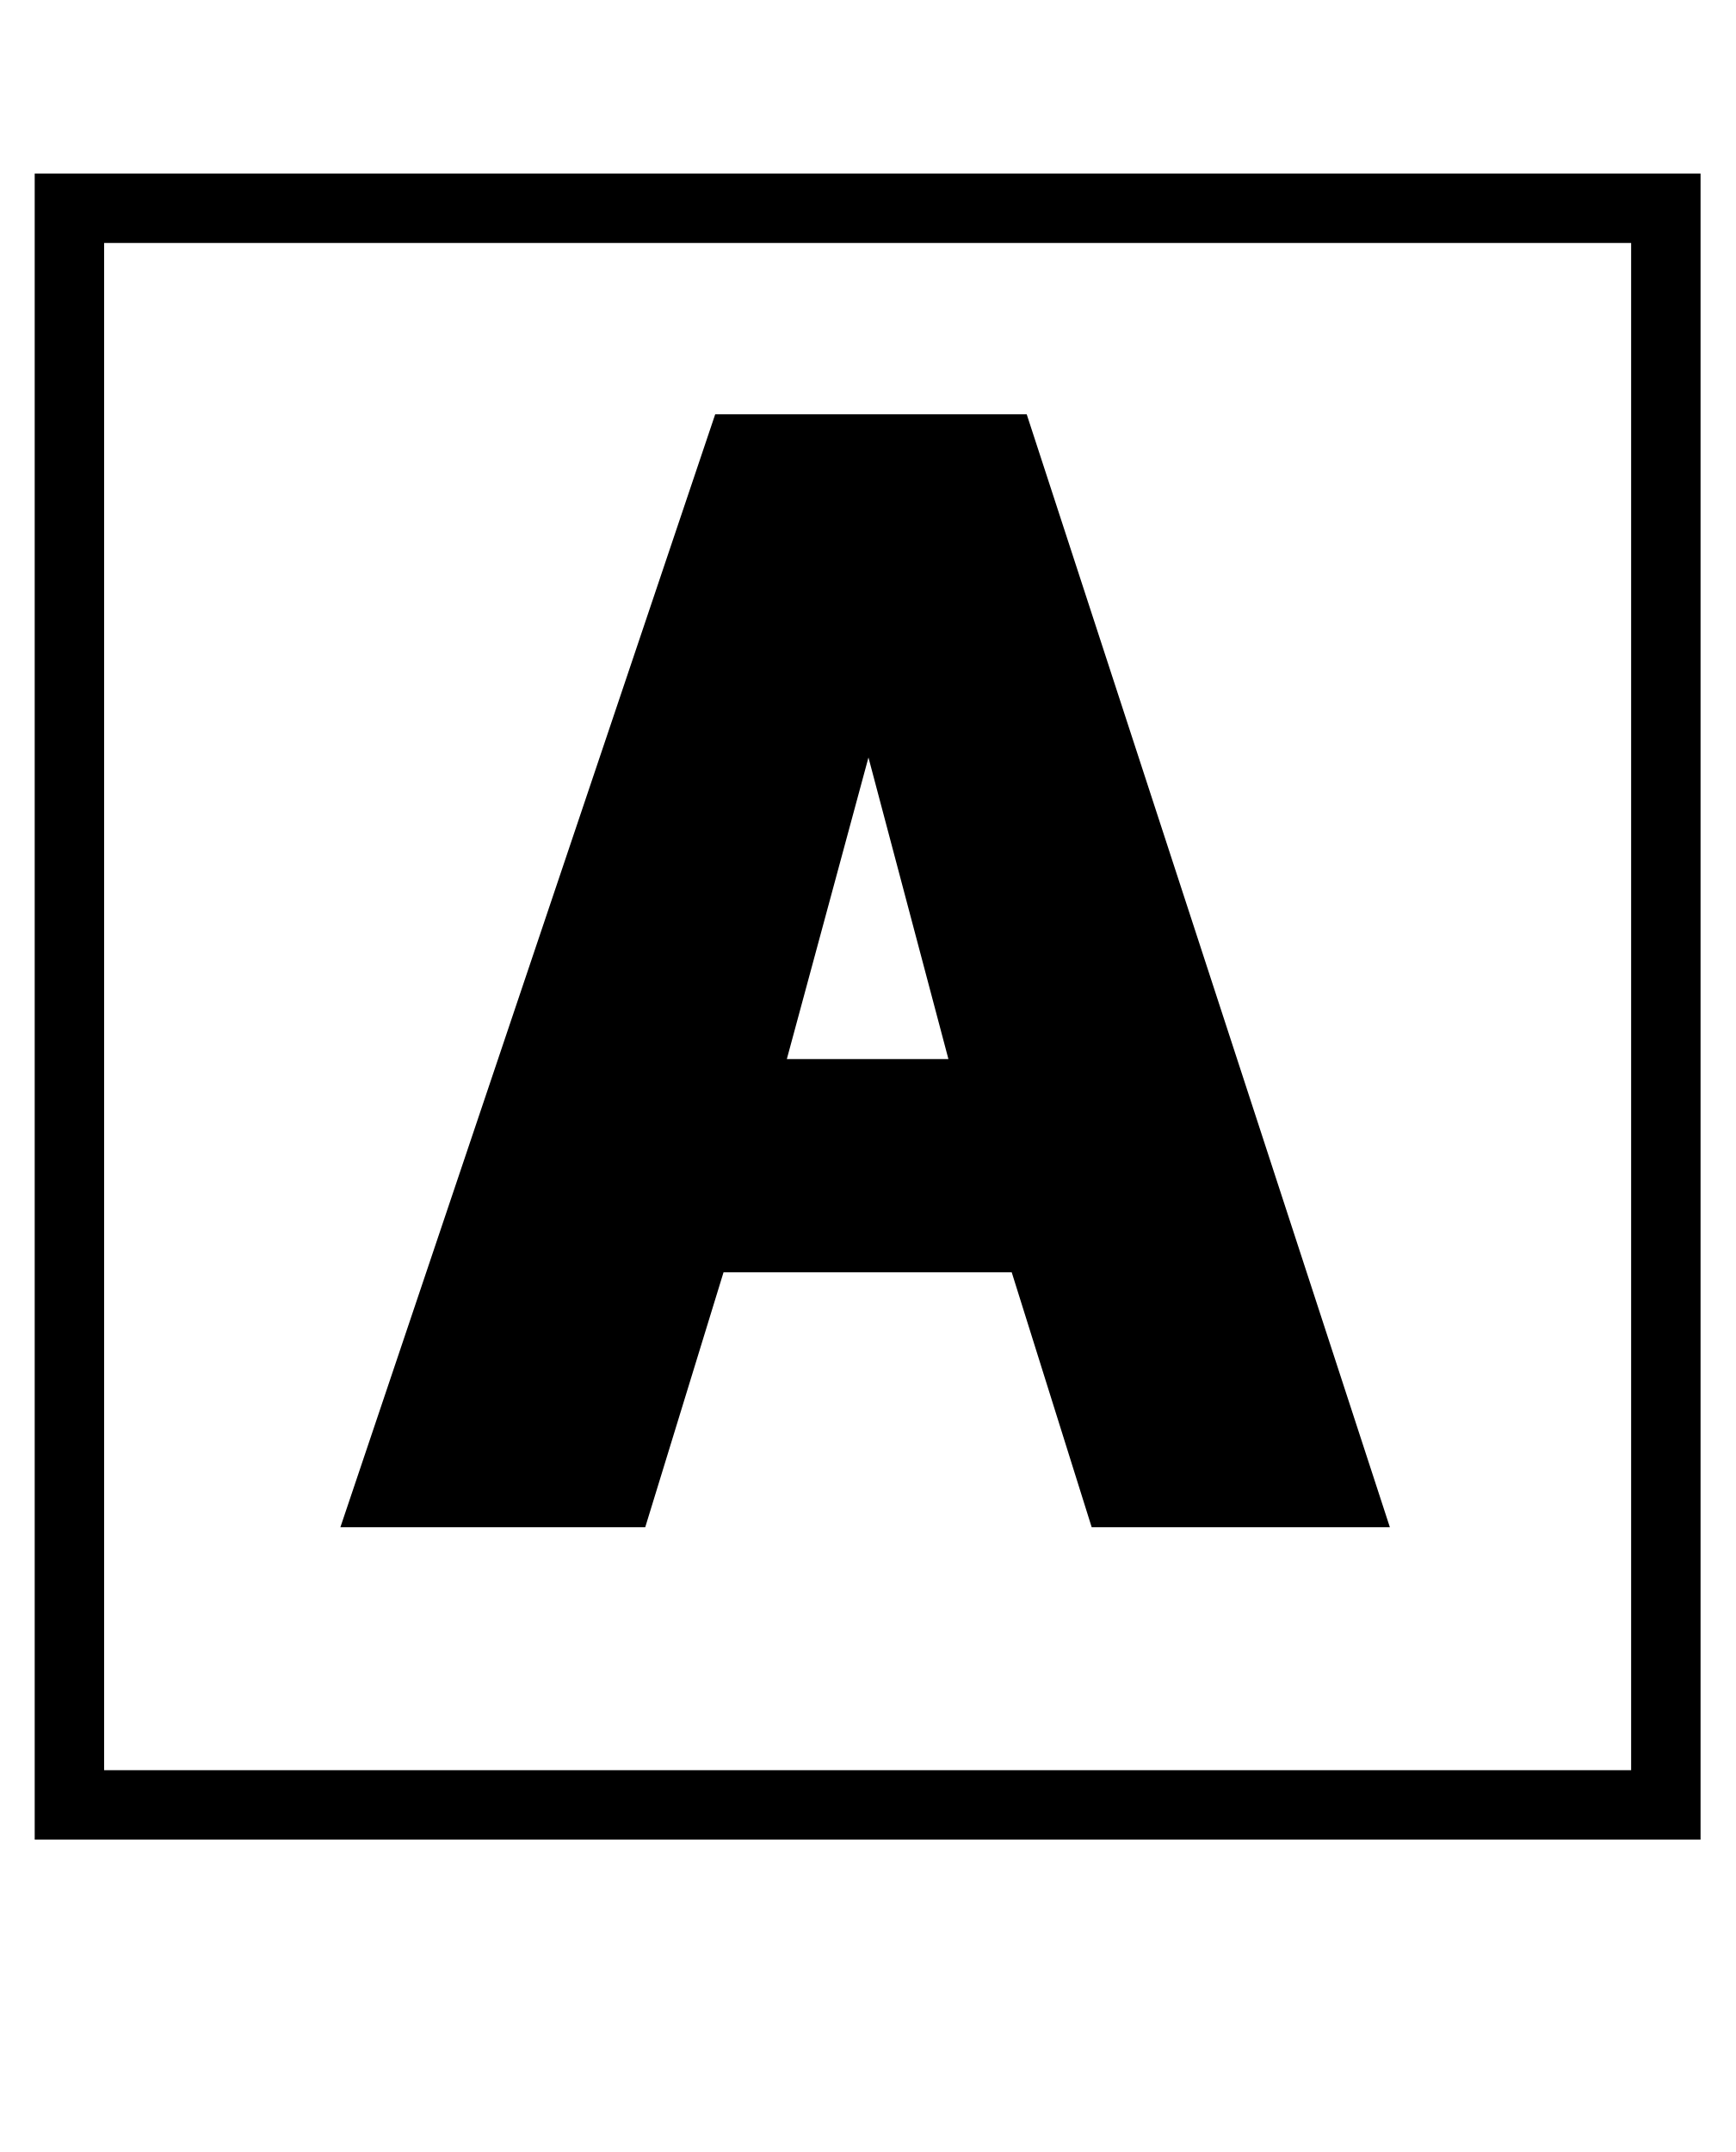
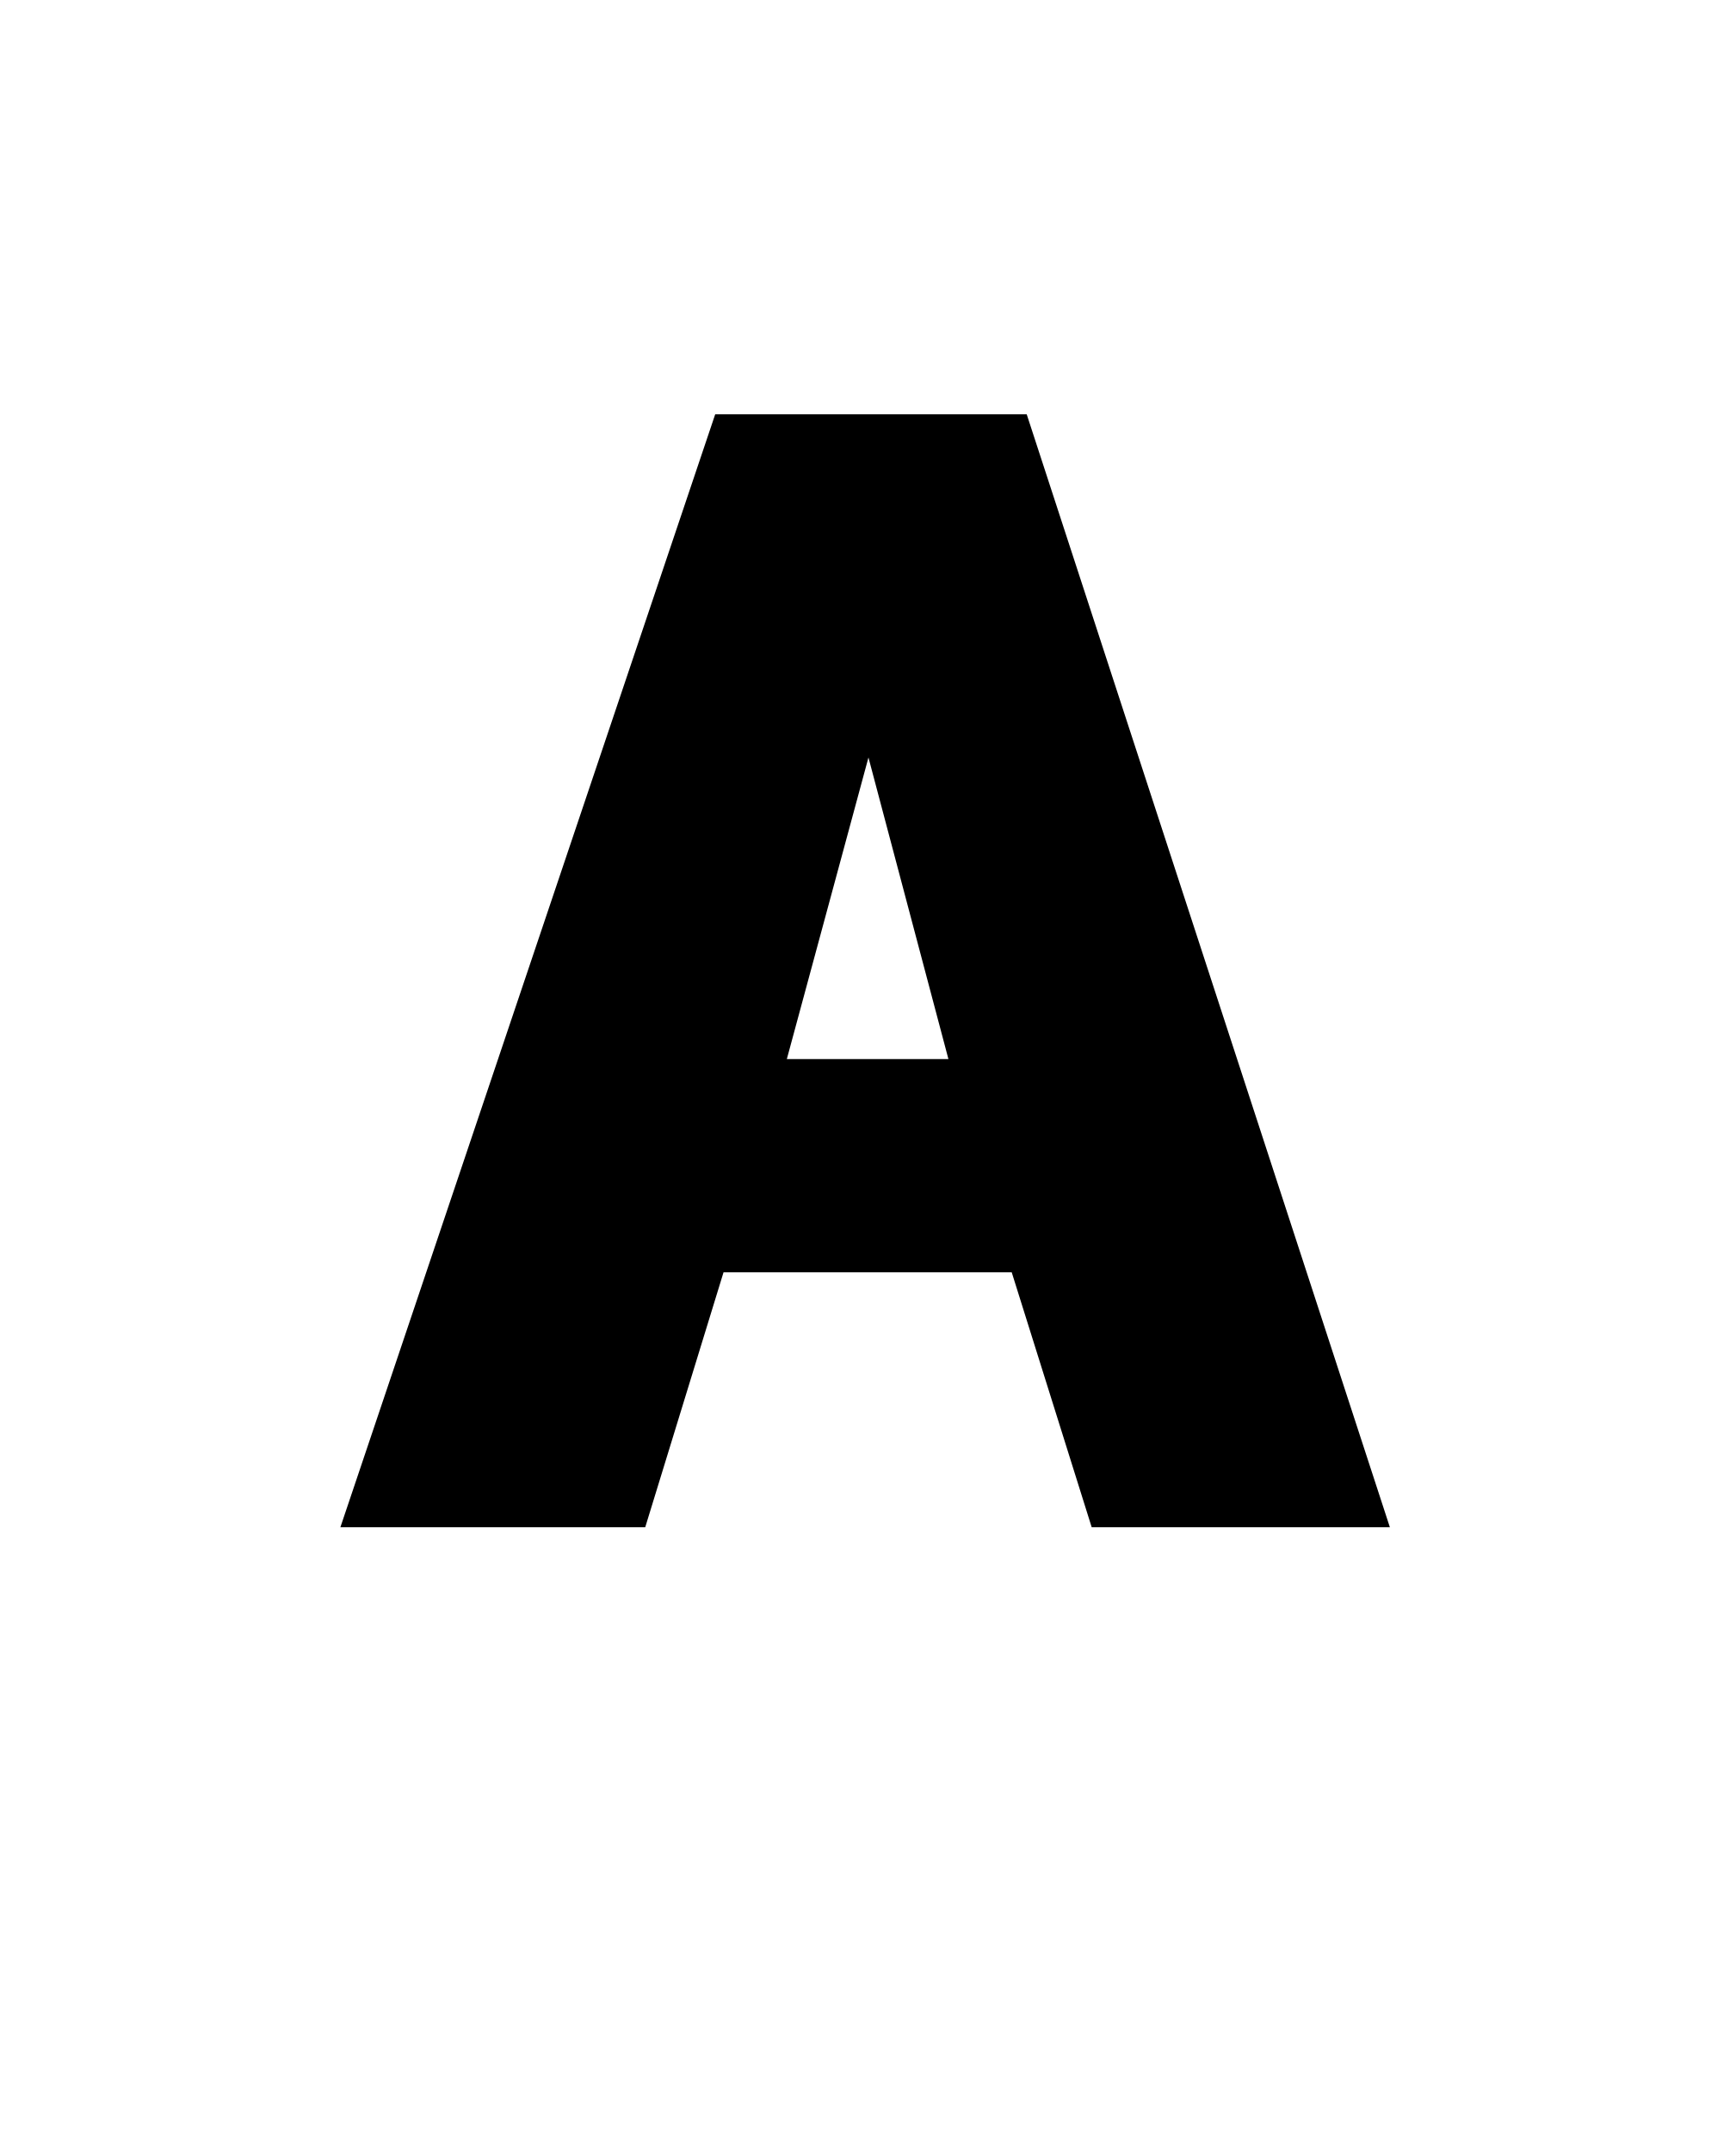
<svg xmlns="http://www.w3.org/2000/svg" width="25" height="31" viewBox="0 0 25 31" fill="none">
-   <rect x="1" y="3" width="23" height="23" stroke="currentColor" />
+   <rect x="1" y="3" width="23" height="23" />
  <path d="M14.792 5.968H10.304L4.904 22H9.296L10.424 18.328H14.576L15.728 22H20.024L14.792 5.968ZM11.336 15.256L12.512 10.912L13.664 15.256H11.336Z" fill="currentColor" />
</svg>
